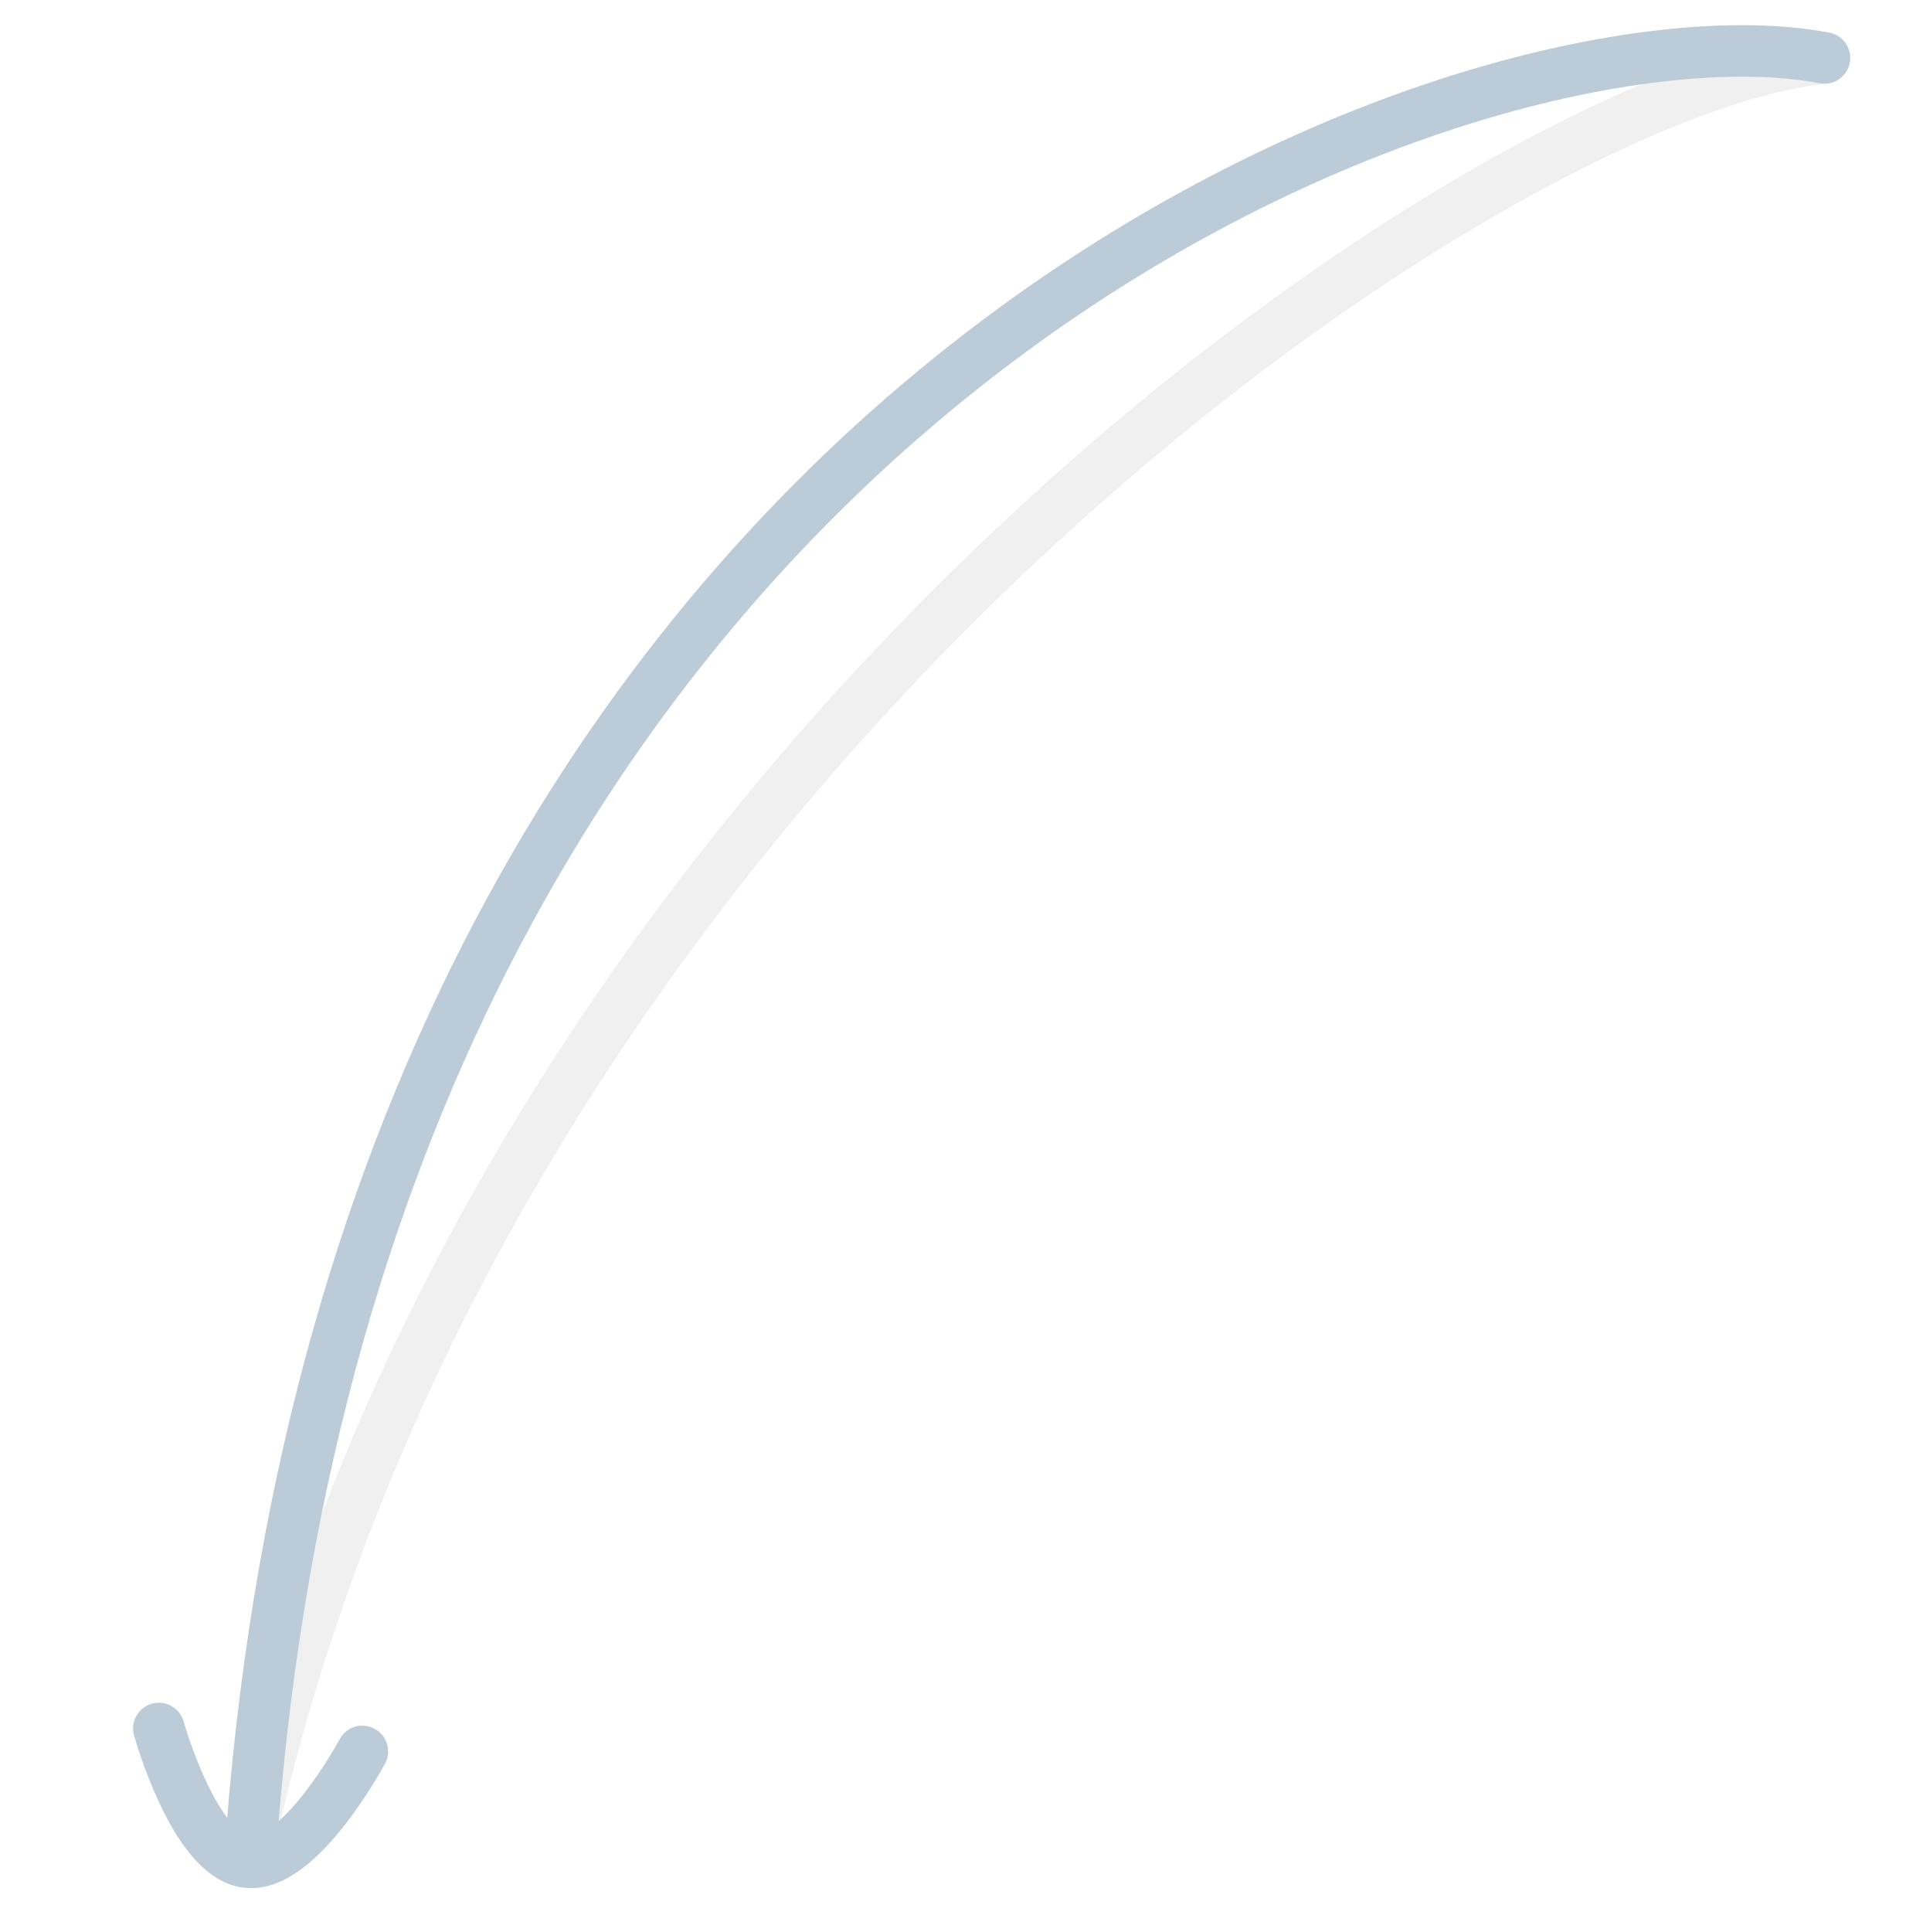
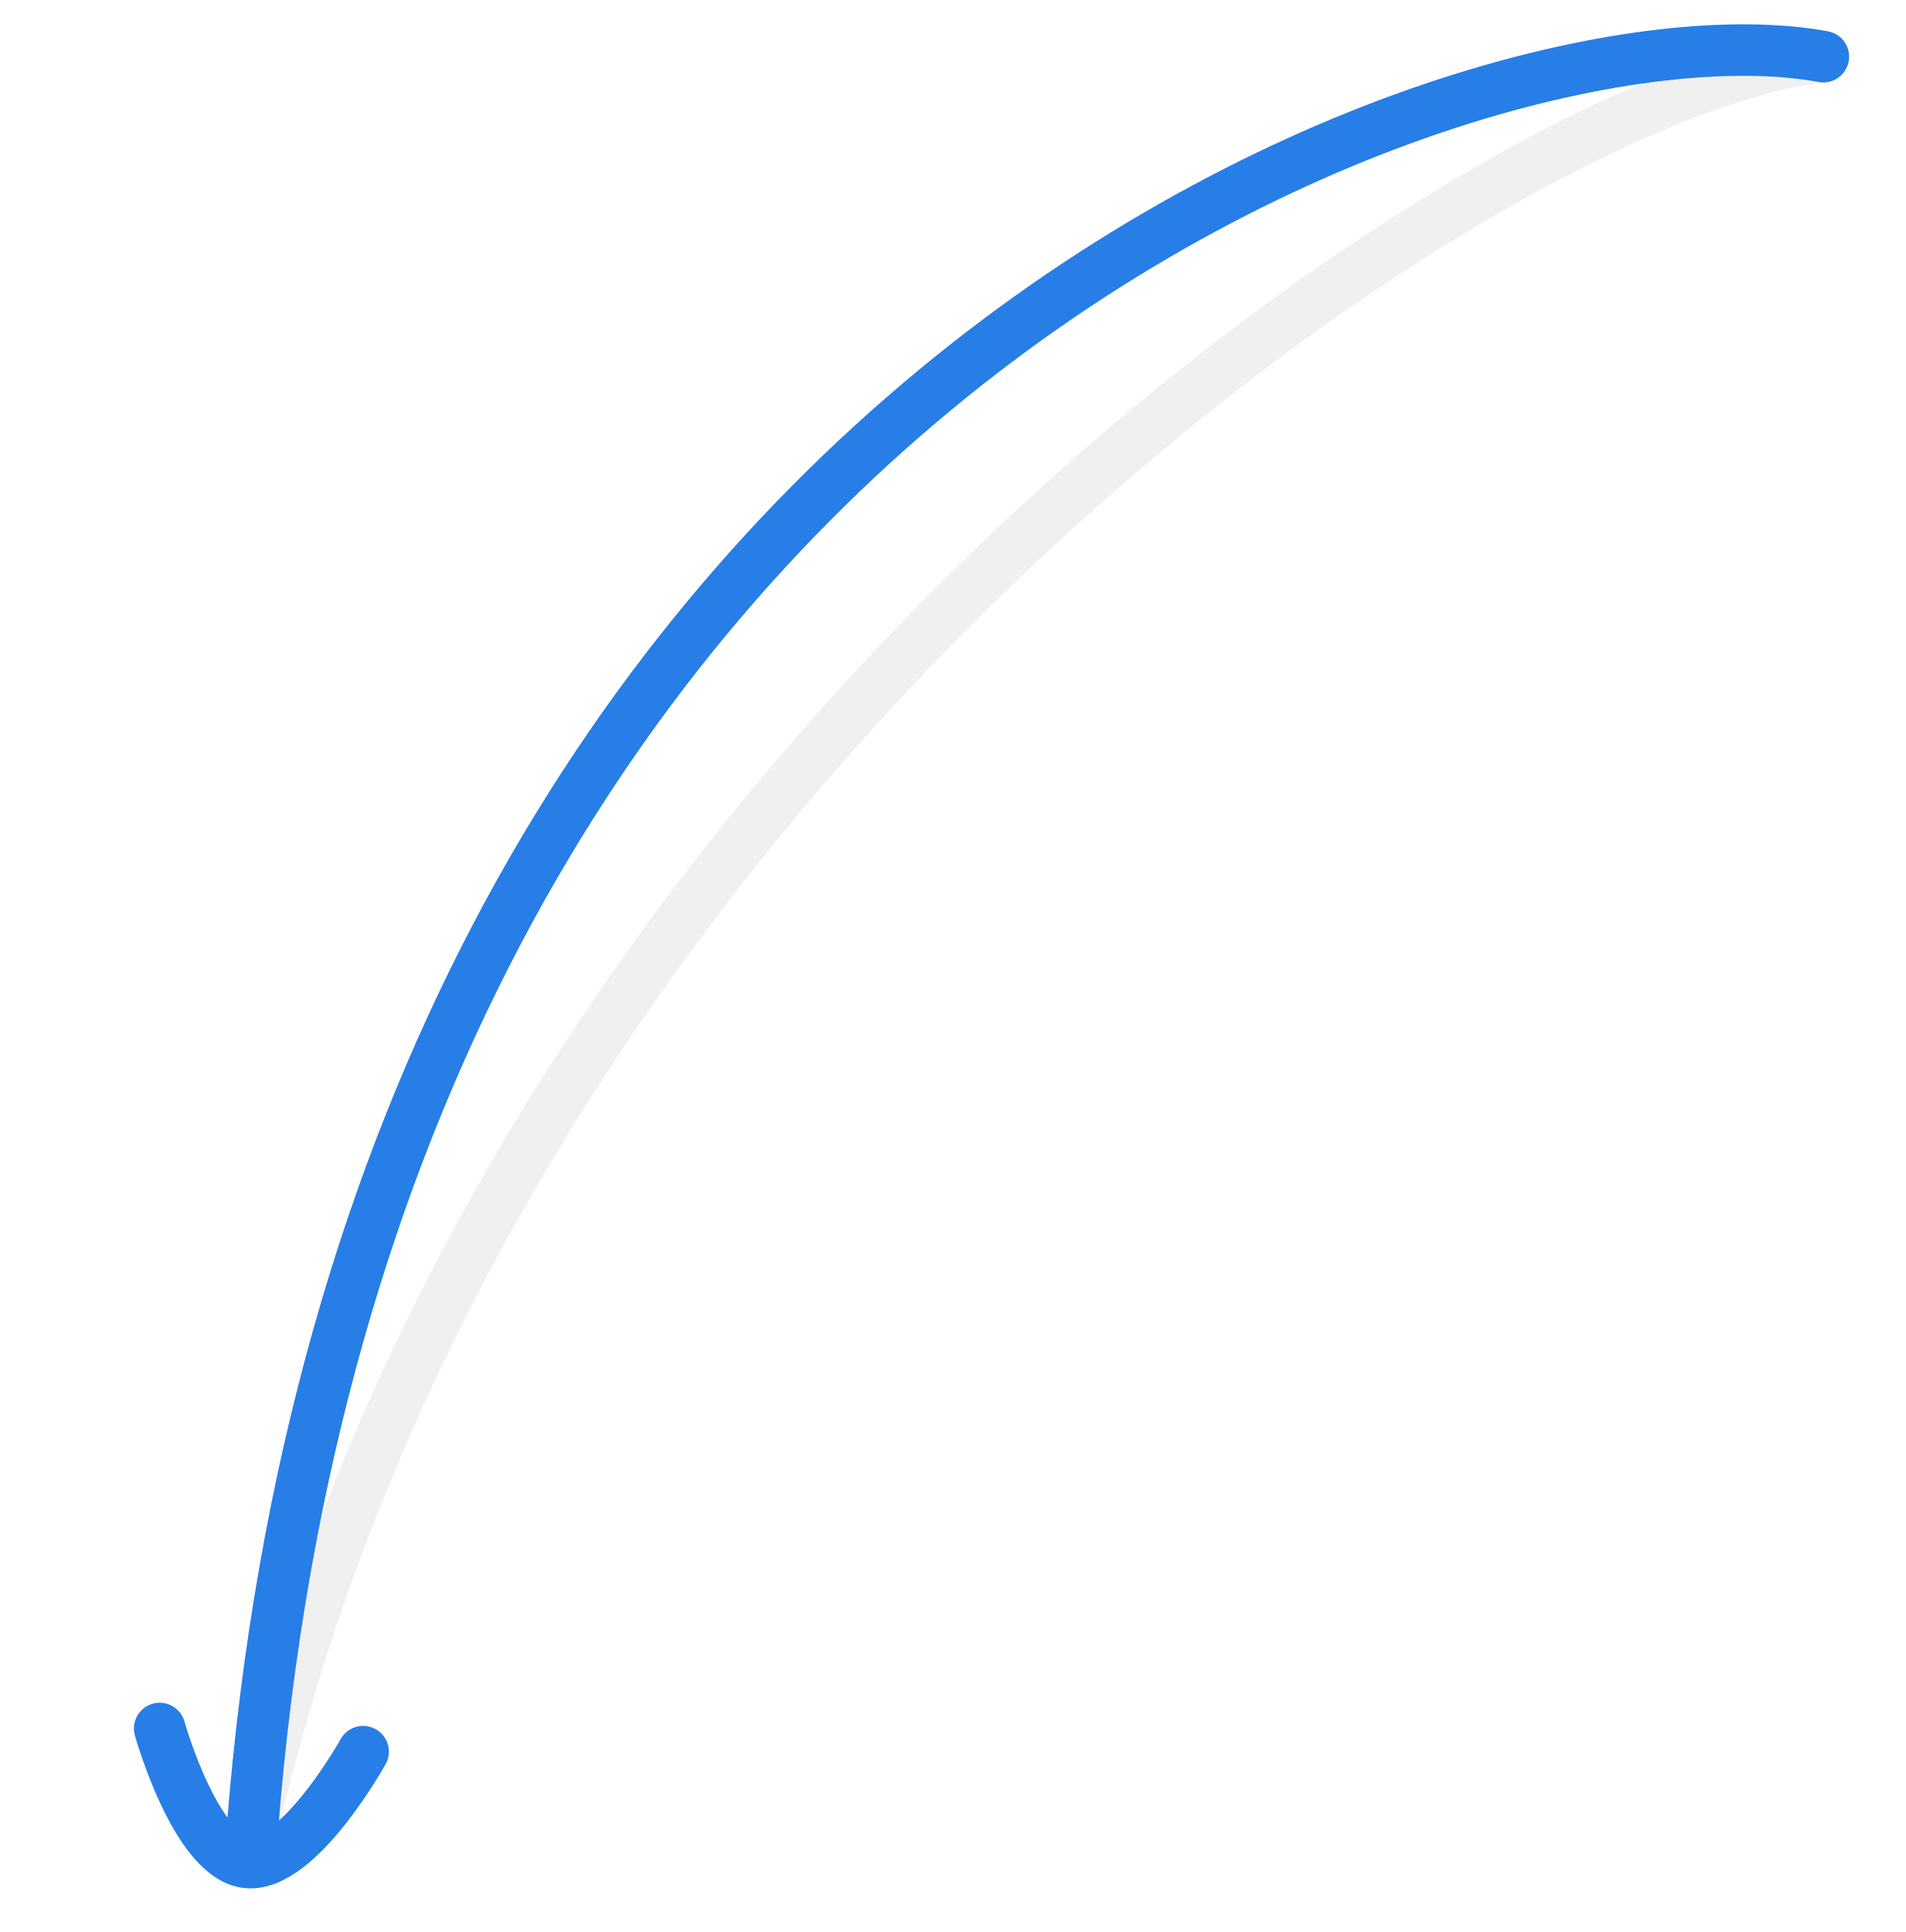
- <svg xmlns="http://www.w3.org/2000/svg" viewBox="0 0 74 75">
-   <defs>
-     <style>
-       .cls-1 {
-         clip-path: url(#clip-Canvas);
-       }
- 
-       .cls-2, .cls-3 {
-         fill: none;
-         stroke-linecap: round;
-         stroke-width: 2px;
-       }
- 
-       .cls-2 {
-         stroke: #323a47;
-         opacity: 0.078;
-       }
- 
-       .cls-3 {
-         stroke: #bccbd8;
-       }
-     </style>
-     <clipPath id="clip-Canvas">
-       <rect width="74" height="75" />
-     </clipPath>
-   </defs>
-   <g class="cls-1">
-     <path class="cls-2" d="M70.843,2.25C58.206,3.482,19.363,29.276,9.79,71.01" />
-     <path class="cls-3" d="M70.843,2.25C57.329-.341,14.193,15.03,9.79,71.01" />
-     <path class="cls-3" d="M6.168,67.1S7.548,72.069,9.6,72.29s4.47-4.3,4.47-4.3" />
-   </g>
+ <svg xmlns="http://www.w3.org/2000/svg" version="1.1" id="Layer_1" x="0px" y="0px" viewBox="0 0 74 75" style="enable-background:new 0 0 74 75;" xml:space="preserve">
+   <style type="text/css">
+ 	.st0{fill:none;}
+ 	.st1{opacity:7.800000e-02;fill:none;stroke:#323A47;stroke-width:2;stroke-linecap:round;enable-background:new    ;}
+ 	.st2{fill:none;stroke:#277EE6;stroke-width:2;stroke-linecap:round;}
+ </style>
+   <rect class="st0" width="74" height="75" />
+   <path class="st1" d="M70.8,2.2C58.2,3.5,19.4,29.3,9.8,71" />
+   <path class="st2" d="M70.8,2.2C57.3-0.3,14.2,15,9.8,71" />
+   <path class="st2" d="M6.2,67.1c0,0,1.4,5,3.4,5.2s4.5-4.3,4.5-4.3" />
</svg>
